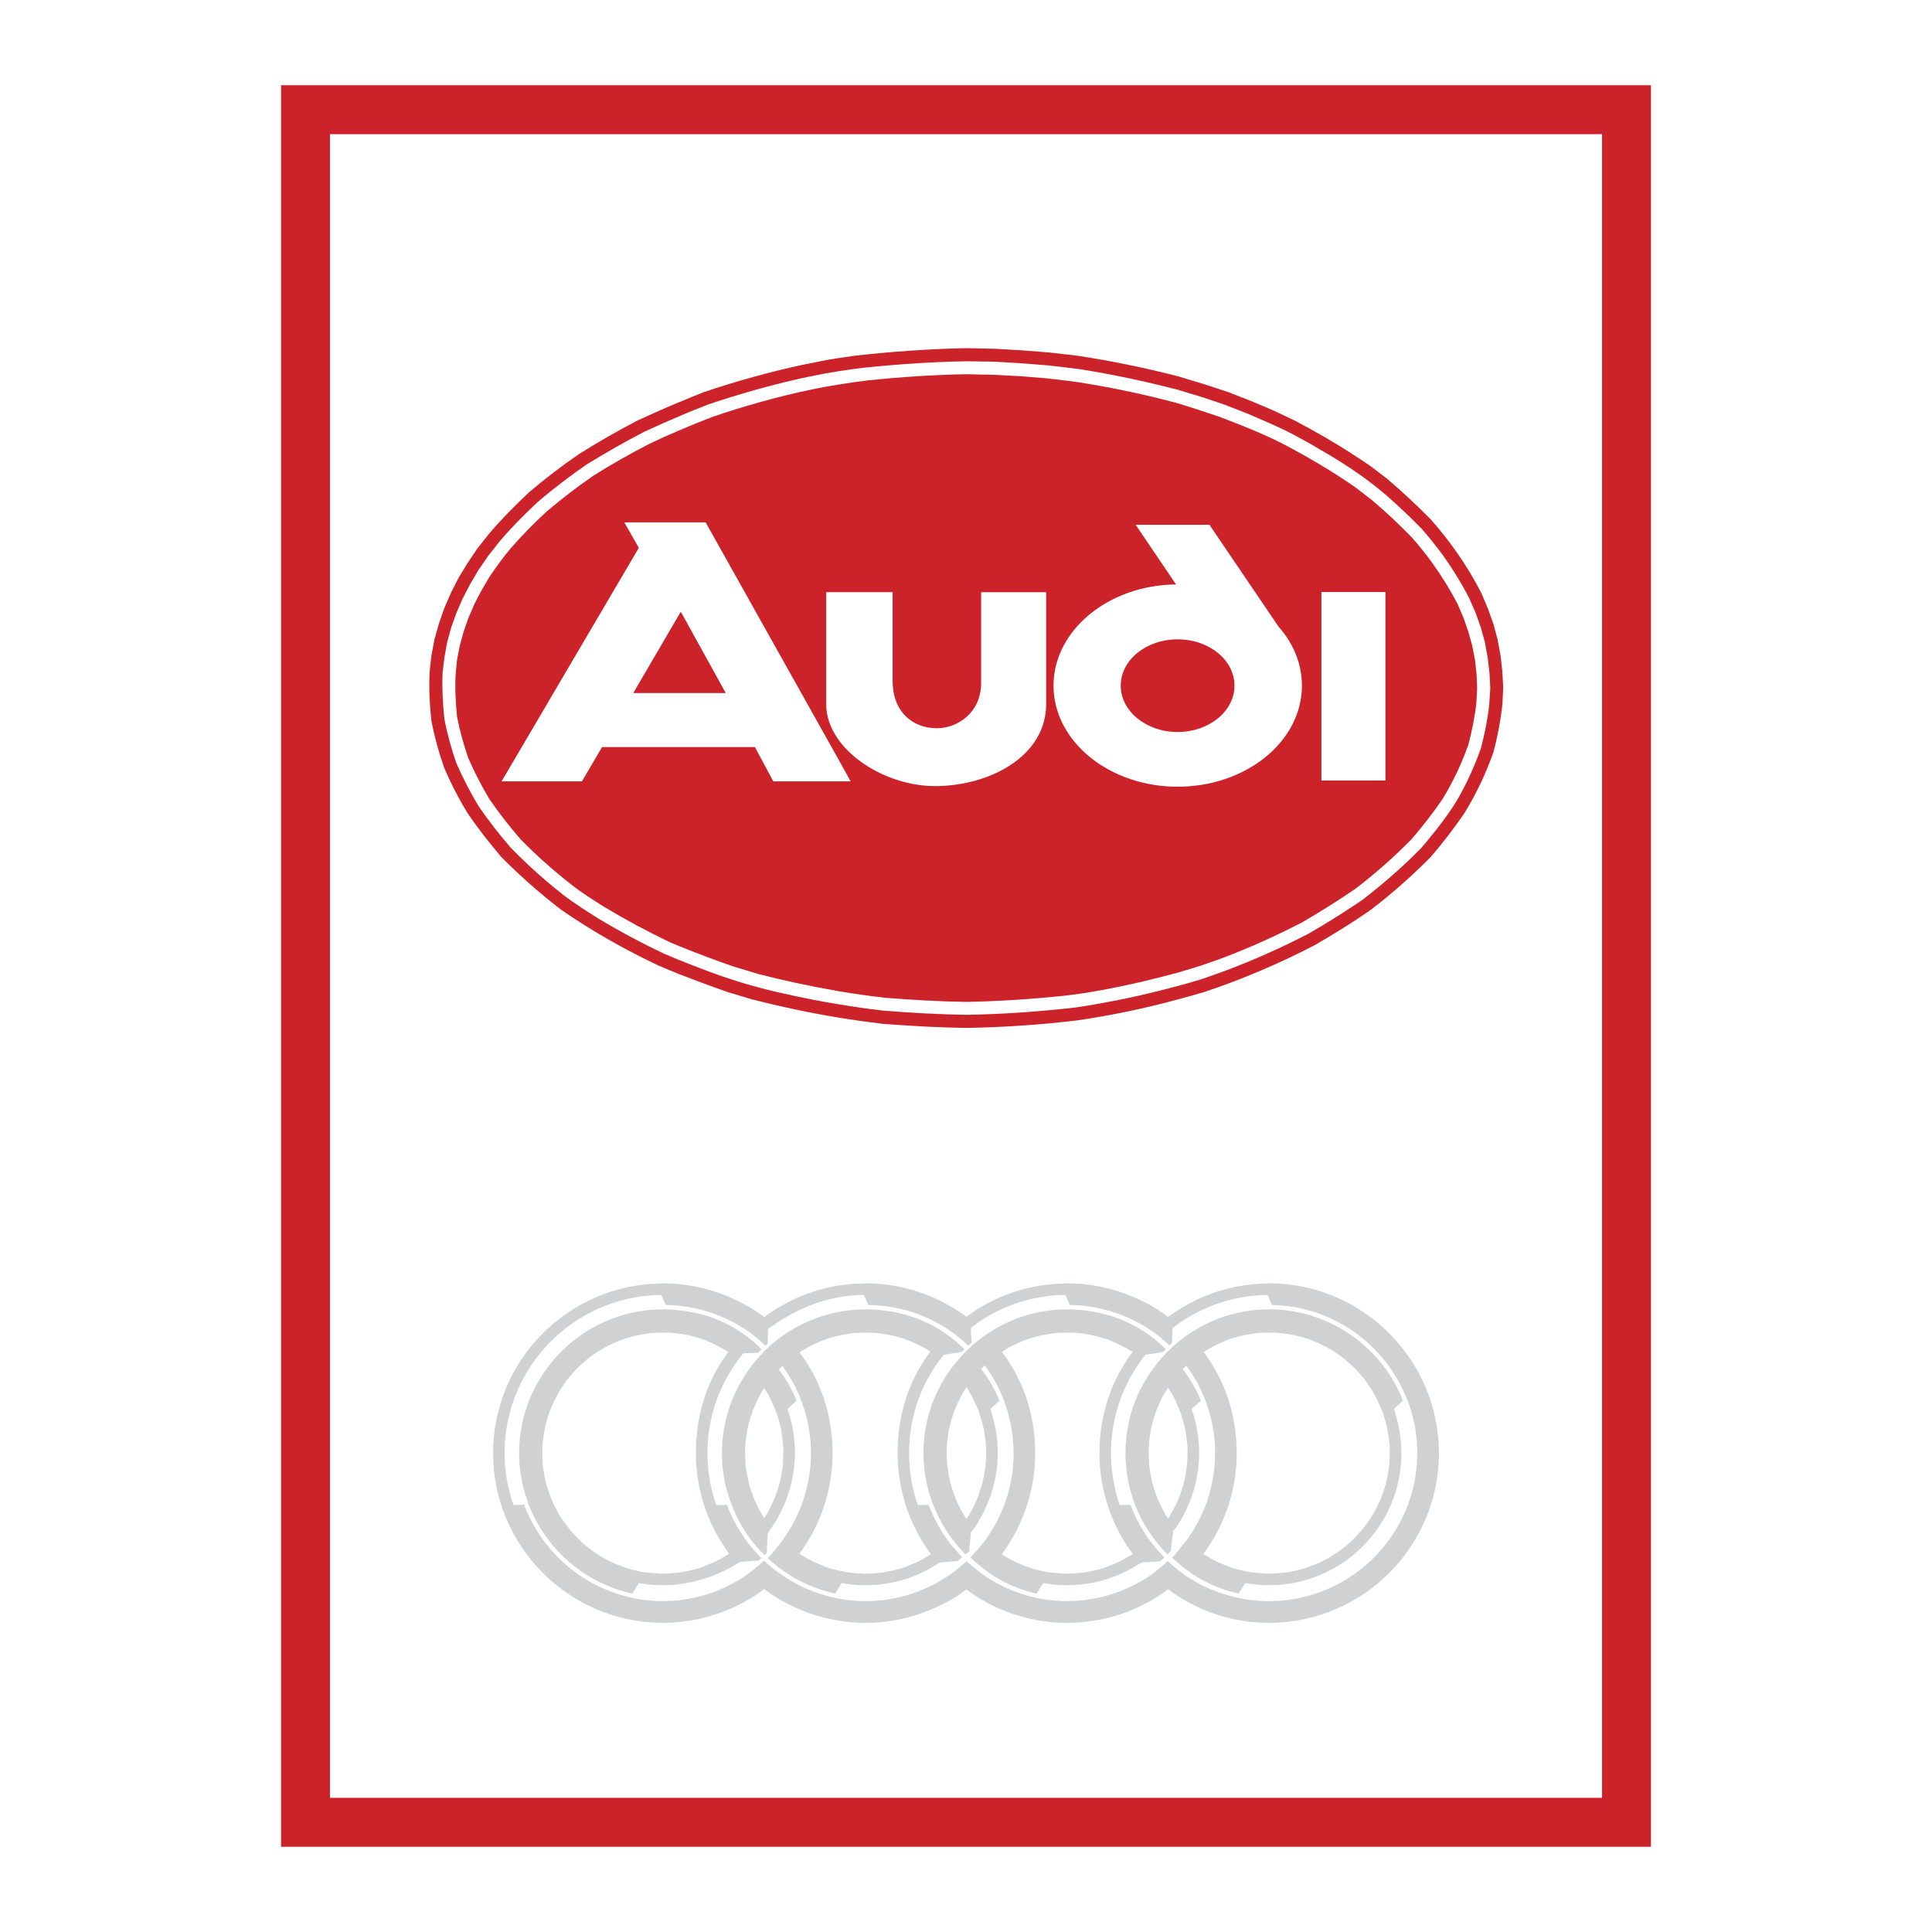
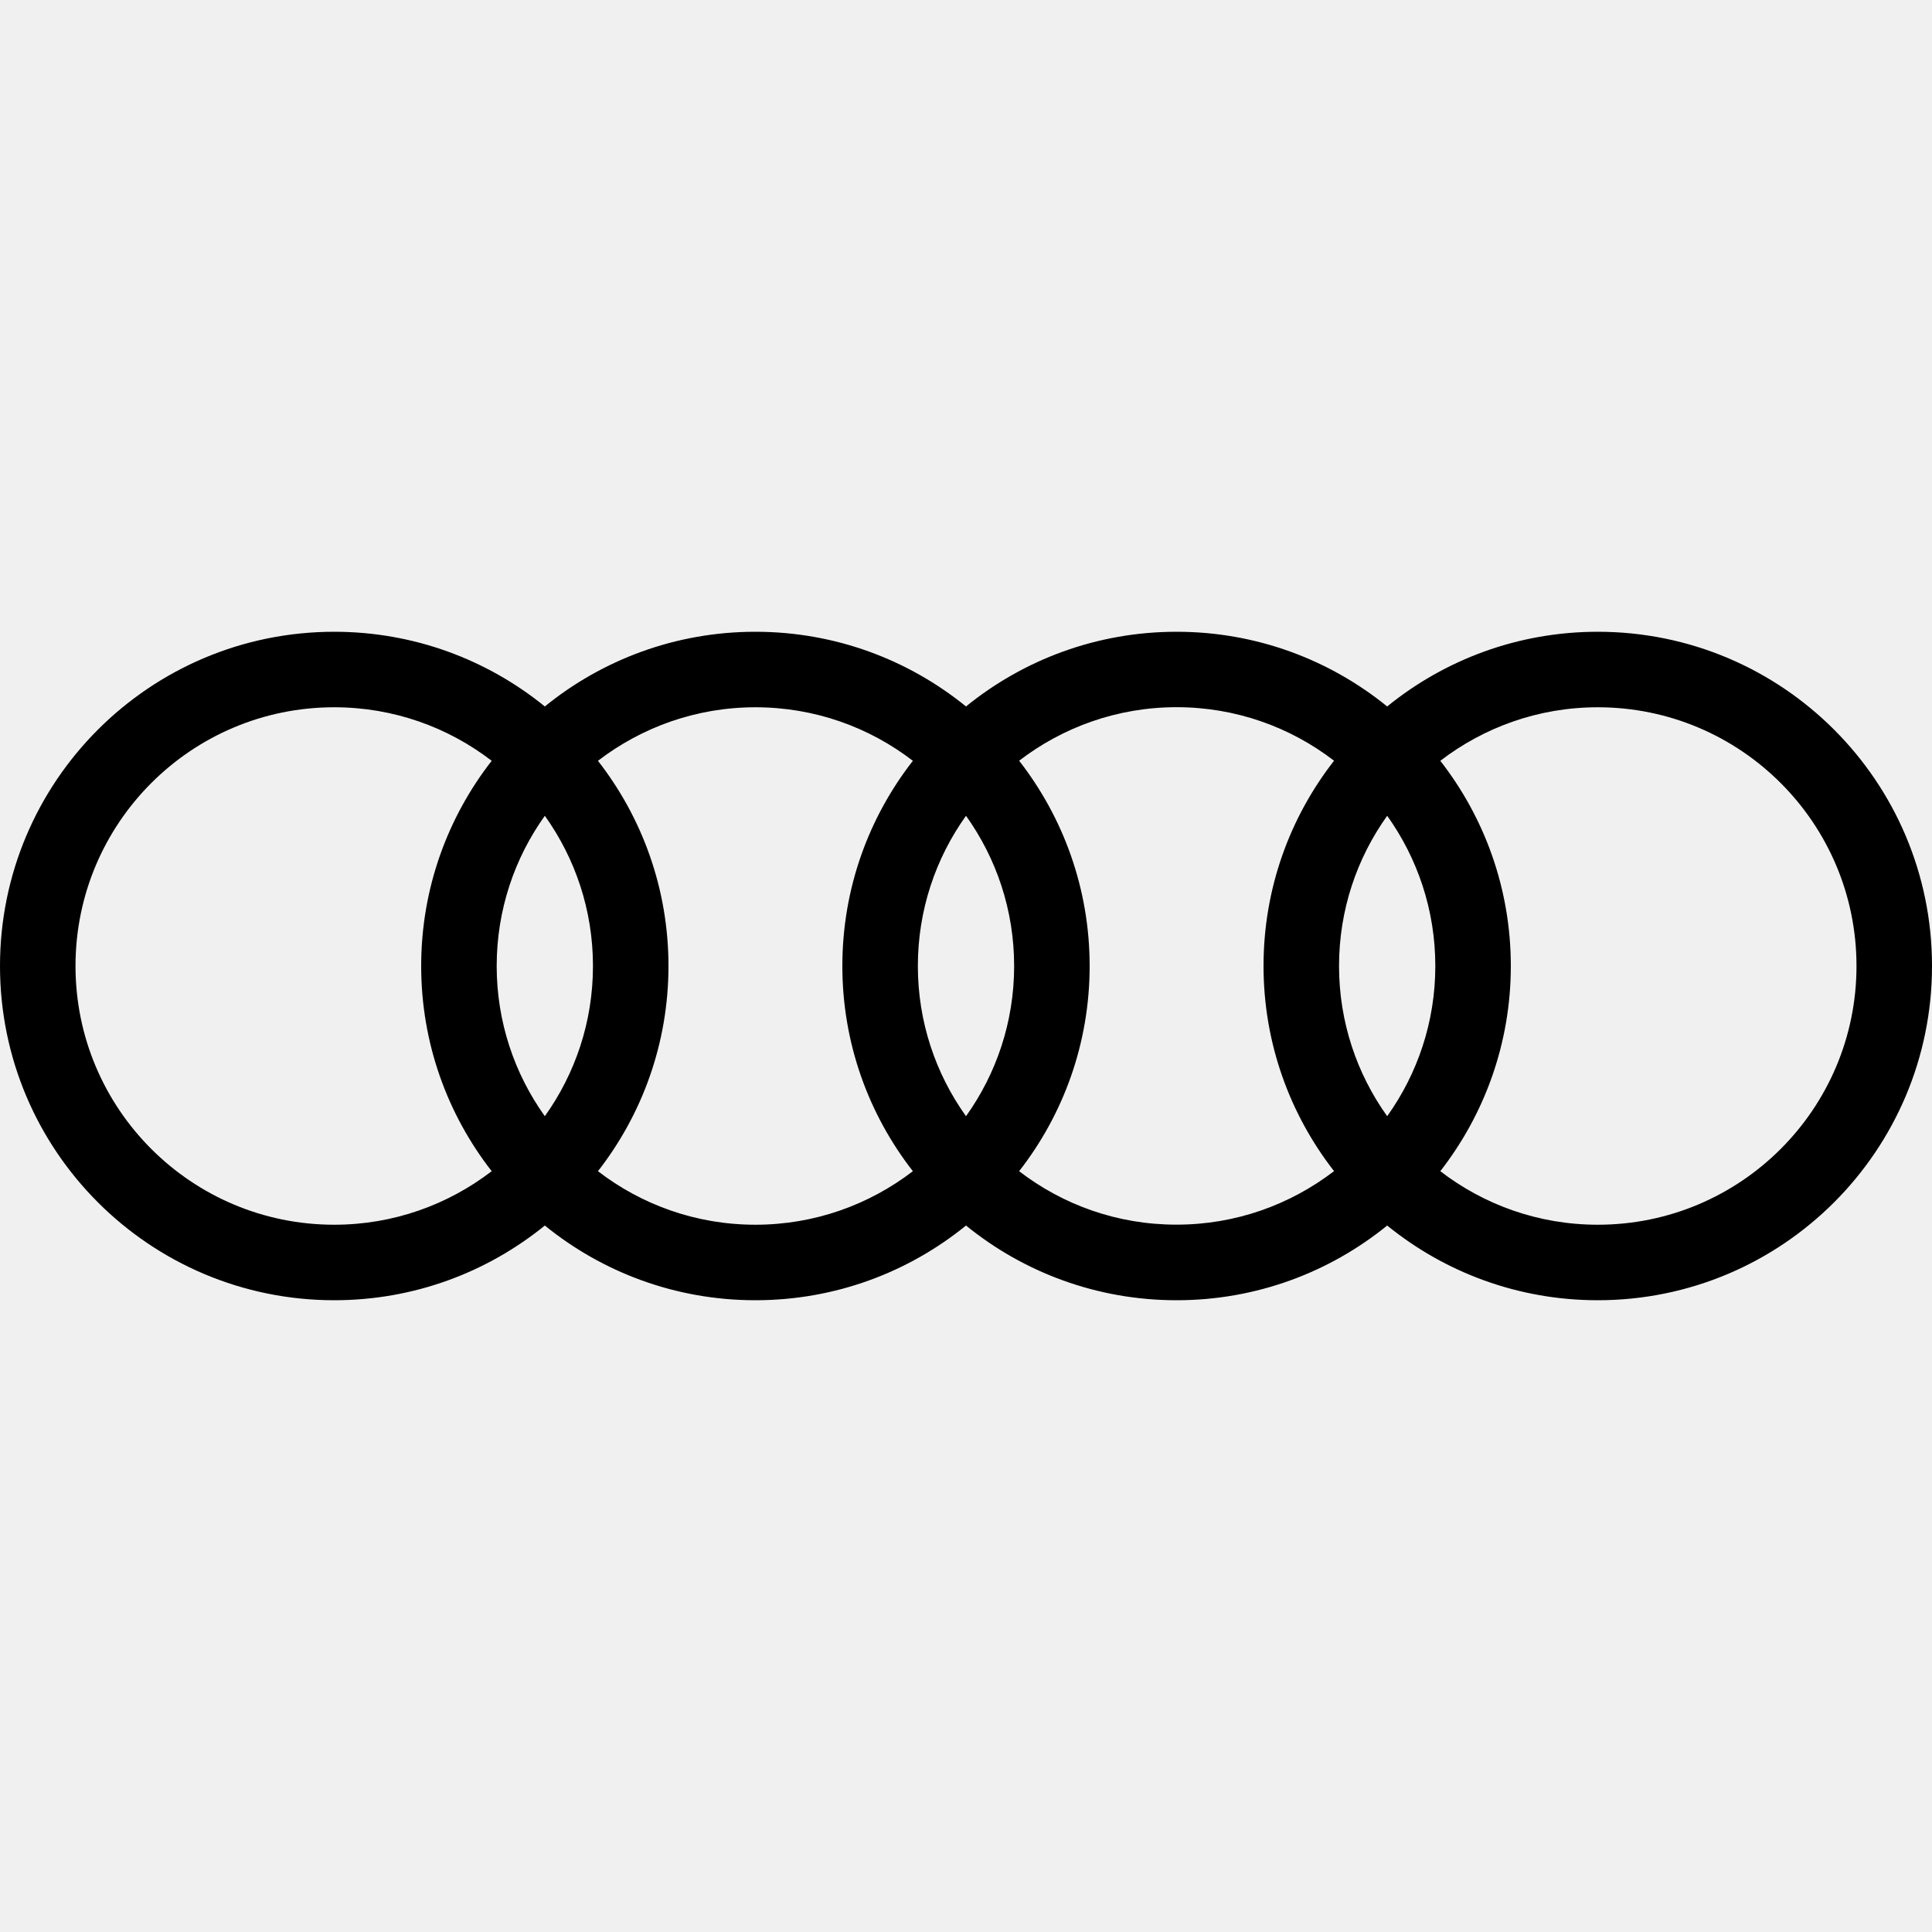
- <svg xmlns="http://www.w3.org/2000/svg" width="2500" height="2500" viewBox="0 0 192.756 192.756">
-   <g fill-rule="evenodd" clip-rule="evenodd">
-     <path fill="#fff" d="M0 0h192.756v192.756H0V0z" />
-     <path fill="#cc2229" d="M28.04 8.504h136.677v175.748H28.04V8.504z" />
-     <path fill="#fff" d="M32.92 13.385h126.916v165.986H32.92V13.385z" />
-     <path d="M147.156 65.81l-.277-1.409-.379-1.369-.475-1.369-.596-1.389a33.903 33.903 0 0 0-2.66-4.286 31.68 31.68 0 0 0-1.924-2.381 54.39 54.39 0 0 0-3.988-3.73l-1.646-1.27-.18-.119c-2.123-1.469-4.346-2.778-6.627-3.989-2.162-1.151-4.465-2.044-6.746-2.917l-2.262-.754-1.906-.595-.436-.119a94.061 94.061 0 0 0-9.902-2.044l-2.658-.317-2.66-.218-2.697-.139-2.739-.06c-3.274.06-6.548.278-9.803.615-.992.119-1.964.258-2.937.417-3.473.556-6.885 1.429-10.239 2.46-.774.238-1.548.496-2.302.754a78.271 78.271 0 0 0-3.333 1.349 66.34 66.34 0 0 0-2.997 1.35 73.364 73.364 0 0 0-5.576 3.175 58.171 58.171 0 0 0-4.663 3.571 47.93 47.93 0 0 0-3.572 3.651c-.774.913-1.468 1.885-2.143 2.877l-.813 1.389-.694 1.329-.596 1.389-.476 1.369-.377 1.369-.277 1.41-.139 1.429c-.08 1.429 0 2.857.139 4.267a29.82 29.82 0 0 0 1.131 4.147 36.016 36.016 0 0 0 2.104 4.087 46.536 46.536 0 0 0 3.096 3.989 50.577 50.577 0 0 0 5.099 4.544c1.032.813 2.164 1.528 3.274 2.222a78.187 78.187 0 0 0 6.489 3.492c.337.139.674.278.992.417 1.786.714 3.572 1.409 5.397 2.024l2.5.754c2.46.635 4.94 1.17 7.441 1.607.178.039.357.059.536.1 1.528.258 3.056.477 4.604.654 2.719.219 5.417.377 8.136.416 3.274-.059 6.528-.277 9.782-.615 2.521-.277 5.061-.793 7.541-1.348 1.25-.299 2.52-.615 3.77-.953.258-.08.537-.158.795-.238 2.559-.734 5.039-1.707 7.461-2.778a80.88 80.88 0 0 0 4.166-2.004 85.011 85.011 0 0 0 5.119-3.215c.061-.04.119-.08.18-.119a53.495 53.495 0 0 0 5.615-4.96 46.262 46.262 0 0 0 3.096-4.008 29.006 29.006 0 0 0 2.578-5.438c.357-1.369.637-2.738.795-4.146l.078-1.489-.059-1.389-.16-1.449zM83.659 77.954H77.15l-1.826-3.414H60.065l-2.004 3.414h-8.017l13.692-23.296-1.449-2.54h8.116l13.255 23.653 1.21 2.183h-1.209zm20.716-7.778c.039 5.278-5.635 8.254-11.112 8.254-3.691 0-7.66-1.905-9.604-4.623-.774-1.092-1.23-2.282-1.23-3.552V59.083H89.056v8.85c0 2.996 1.905 4.723 4.425 4.723 2.004 0 4.406-1.508 4.406-4.524v-9.048h6.488v11.092zm13.115 8.314c-6.826 0-12.381-4.524-12.381-10.08 0-5.517 5.477-10.041 12.223-10.1l-4.027-5.953h7.362l6.904 10.179c1.469 1.647 2.322 3.691 2.322 5.874 0 5.556-5.557 10.08-12.403 10.08zm20.737-.615h-6.388V59.064h6.388v18.811z" fill="#cc2229" />
-     <path fill="#cc2229" d="M67.785 61.266l-4.604 7.878h9.227l-4.485-8.116-.138.238z" />
-     <path d="M149.895 67.041l-.18-1.607-.297-1.607-.416-1.567-.557-1.548-.654-1.548c-1.389-2.698-3.016-5.04-5.041-7.342a68.993 68.993 0 0 0-4.346-4.048l-1.666-1.27c-.555-.377-1.131-.774-1.707-1.131-1.904-1.25-3.869-2.361-5.893-3.433l-2.104-.992-2.203-.933-2.281-.893-2.361-.774-2.42-.734c-.1-.04-.199-.06-.279-.08a99.805 99.805 0 0 0-10-2.043l-2.738-.318-2.738-.218-2.777-.159-2.838-.06c-3.75.079-7.401.337-11.112.754l-1.627.238-1.012.159-2.6.516a91.956 91.956 0 0 0-9.822 2.718c-.813.317-1.627.655-2.44.992-1.389.575-2.778 1.19-4.147 1.825a81.097 81.097 0 0 0-5.854 3.354 61.514 61.514 0 0 0-4.961 3.79c-1.429 1.33-2.778 2.699-4.028 4.167l-1.151 1.448-.992 1.469-.913 1.508-.754 1.488-.674 1.548-.536 1.548-.437 1.567-.298 1.607-.179 1.607c-.079 1.667 0 3.195.179 4.861.298 1.588.734 3.135 1.27 4.683a34.999 34.999 0 0 0 2.341 4.544c1.032 1.528 2.163 2.957 3.354 4.365a58.848 58.848 0 0 0 6.012 5.298c3.116 2.143 6.271 3.929 9.703 5.555.695.299 1.389.576 2.064.854 1.587.615 3.175 1.211 4.782 1.766l2.421.734c2.896.734 5.754 1.35 8.671 1.826 1.429.238 2.877.436 4.346.615 2.798.219 5.596.377 8.394.416a108.64 108.64 0 0 0 11.092-.754 83.91 83.91 0 0 0 10-2.084c.893-.236 1.807-.496 2.699-.754a77.39 77.39 0 0 0 10.973-4.662 94.805 94.805 0 0 0 3.869-2.361c.576-.377 1.152-.774 1.707-1.151a56.89 56.89 0 0 0 6.012-5.298 49.978 49.978 0 0 0 3.354-4.365 31.747 31.747 0 0 0 2.898-6.092 32.74 32.74 0 0 0 .893-4.762l.078-1.627-.079-1.605zm-1.311 3.234c-.158 1.488-.455 2.937-.834 4.385a31.68 31.68 0 0 1-2.32 5.08c-.615 1.032-1.33 2.004-2.064 2.957-.516.635-1.031 1.29-1.566 1.905-1.826 1.865-3.771 3.552-5.814 5.139-.318.218-.635.437-.953.635a78.846 78.846 0 0 1-4.484 2.778 76.285 76.285 0 0 1-8.334 3.711c-.793.297-1.607.574-2.42.852-.773.238-1.527.457-2.303.656a88.753 88.753 0 0 1-10.158 2.142c-3.652.416-7.264.674-10.934.734-2.758-.041-5.517-.199-8.255-.418a83.373 83.373 0 0 1-4.484-.635 88.751 88.751 0 0 1-5.556-1.09 38.338 38.338 0 0 1-1.984-.477c-1.429-.357-2.818-.795-4.207-1.27a104.386 104.386 0 0 1-4.127-1.569c-.496-.198-1.012-.417-1.528-.635a75.655 75.655 0 0 1-6.627-3.552c-1.151-.734-2.322-1.468-3.413-2.302a53.475 53.475 0 0 1-5.239-4.703 46.887 46.887 0 0 1-3.234-4.167 38.23 38.23 0 0 1-2.222-4.306c-.496-1.448-.913-2.917-1.191-4.425-.159-1.508-.238-3.036-.178-4.564l.178-1.508.278-1.528.397-1.468.516-1.448.635-1.469.734-1.409.853-1.448.953-1.389 1.19-1.508c1.19-1.389 2.46-2.659 3.79-3.909a61.933 61.933 0 0 1 4.822-3.691 90.177 90.177 0 0 1 5.714-3.254 92.885 92.885 0 0 1 3.572-1.587c.952-.417 1.924-.793 2.877-1.17a84.072 84.072 0 0 1 2.084-.675c3.571-1.111 7.203-2.044 10.913-2.639.933-.139 1.865-.278 2.798-.377 3.314-.337 6.627-.556 9.941-.615l2.778.04 2.738.159 2.719.218 2.996.357c3.295.516 6.549 1.21 9.783 2.044l.078.02 2.303.695 2.322.774 2.24.873c1.568.675 3.156 1.329 4.664 2.123.893.476 1.766.952 2.619 1.468a50.614 50.614 0 0 1 3.393 2.104 35.324 35.324 0 0 1 3.215 2.44 63.07 63.07 0 0 1 3.553 3.354c.654.734 1.27 1.507 1.865 2.282a35.25 35.25 0 0 1 2.936 4.722l.635 1.469.516 1.448.398 1.468.277 1.528.178 1.508.08 1.508-.102 1.629z" fill="#cc2229" />
-     <path d="M117.49 63.786c-3.135 0-5.674 2.064-5.674 4.624 0 2.54 2.539 4.624 5.674 4.624s5.676-2.083 5.676-4.624c0-2.56-2.541-4.624-5.676-4.624z" fill="#cc2229" />
-     <path d="M74.015 153.059a13.6 13.6 0 0 1-1.488-2.936l-.139.02-.932.02a16.015 16.015 0 0 1-.874-5.18c0-2.658.655-5.139 1.806-7.301a15.72 15.72 0 0 1 1.627-2.48c.04-.061.08-.119.139-.18l1.012-.039.476-.02.337-.338a30.362 30.362 0 0 0-.813-.773 11.625 11.625 0 0 0-1.151-.873 14.989 14.989 0 0 0-1.627-.953c-1.746-.854-3.69-1.309-5.833-1.389h-.794c-7.739.219-13.969 6.568-13.969 14.346v.377c.02.1.02.219.02.338v.02c0 .119.02.238.02.338v.039c.02.1.02.219.04.318v.039c.02.119.02.219.04.318v.059c.02.1.02.18.04.277 0 .041.02.061.02.1.02.08.02.158.04.258 0 .021.02.061.02.1.02.08.02.158.04.219.02.059.02.1.04.158 0 .061.02.119.04.18 0 .059.02.119.04.178 0 .039.02.1.04.158.02.061.02.139.04.199.02.039.02.08.04.119.02.1.06.178.079.277.119.377.238.715.357 1.072 1.727 4.443 5.596 7.838 10.338 8.869l.655-1.051c.654.119 1.329.197 2.023.217h.377c2.144 0 4.366-.574 6.25-1.508.497-.238.973-.516 1.409-.812l.218-.021 1.151-.078.516-.039.278-.26a16 16 0 0 1-.794-.852 12.14 12.14 0 0 1-1.154-1.53zm-1.627 2.183c-.337.197-.694.396-1.051.574a23.51 23.51 0 0 1-1.627.656 18.58 18.58 0 0 1-1.746.396c-.615.08-1.21.119-1.826.139-.139 0-.258 0-.377-.02-.496-.02-.972-.061-1.448-.119-.615-.1-1.171-.238-1.746-.396a24.019 24.019 0 0 1-1.647-.656 16.349 16.349 0 0 1-1.508-.873 16.898 16.898 0 0 1-1.369-1.07 17.567 17.567 0 0 1-1.19-1.25 23.05 23.05 0 0 1-1.012-1.41 16.557 16.557 0 0 1-.794-1.566 24.103 24.103 0 0 1-.575-1.668 18.383 18.383 0 0 1-.318-1.766c-.04-.635-.059-1.23-.04-1.865.04-.596.119-1.189.238-1.785.139-.596.277-1.15.476-1.707.218-.555.456-1.07.734-1.607.278-.516.595-.992.932-1.469.357-.455.734-.873 1.131-1.309.437-.396.853-.773 1.31-1.131.496-.338.953-.654 1.468-.934a16.912 16.912 0 0 1 1.607-.734 12.34 12.34 0 0 1 1.707-.475l1.19-.199c.278-.02.556-.02.853-.039h.992c.615.039 1.19.119 1.806.238.576.119 1.131.277 1.707.475.536.219 1.071.457 1.587.734.178.1.357.199.535.318l.12.059.139.119c-.08.119-.179.238-.258.357-1.964 2.779-2.957 6.053-2.957 9.723 0 3.533 1.092 6.807 2.957 9.525.12.178.239.338.358.516-.12.061-.239.139-.358.219z" fill="#d0d1d3" />
-     <path d="M126.619 128.037c-.119 0-.238 0-.377.02-3.631.08-6.965 1.311-9.703 3.334a20.986 20.986 0 0 0-1.072-.754 16.153 16.153 0 0 0-2.818-1.408 16.467 16.467 0 0 0-6.189-1.191c-.119 0-.258 0-.377.02a16.756 16.756 0 0 0-9.665 3.314c-.357-.258-.714-.516-1.071-.734a21.6 21.6 0 0 0-1.171-.674 15.706 15.706 0 0 0-1.667-.756 16.675 16.675 0 0 0-6.151-1.17c-.119 0-.258 0-.377.02-.635 0-1.25.061-1.865.139-2.917.377-5.615 1.529-7.877 3.215a14.548 14.548 0 0 0-1.072-.754 13.349 13.349 0 0 0-1.151-.654 16.87 16.87 0 0 0-7.877-1.965c-.139 0-.258 0-.377.02-9.167.199-16.568 7.719-16.568 16.926 0 9.188 7.401 16.709 16.568 16.926h.377c2.203 0 4.306-.436 6.25-1.209a17.394 17.394 0 0 0 1.627-.734c.397-.219.773-.438 1.151-.676.377-.238.734-.494 1.072-.754a16.784 16.784 0 0 0 7.877 3.215c.615.1 1.23.139 1.865.158h.377c2.183 0 4.247-.416 6.151-1.17a16.203 16.203 0 0 0 1.667-.754c.397-.199.794-.416 1.171-.654.357-.238.714-.496 1.071-.754a16.753 16.753 0 0 0 9.665 3.332h.377a16.83 16.83 0 0 0 6.189-1.17 17.822 17.822 0 0 0 2.818-1.428c.357-.238.734-.477 1.072-.756a16.741 16.741 0 0 0 9.703 3.354h.377c9.326 0 16.945-7.6 16.945-16.926s-7.619-16.948-16.945-16.948zm14.781 16.945c0 8.137-6.646 14.764-14.781 14.764h-.377c-.119 0-.238-.02-.357-.02h-.041c-.098 0-.217-.02-.336-.02h-.039c-.1-.02-.219-.02-.318-.039h-.061c-.098-.021-.197-.021-.297-.041h-.08a1.507 1.507 0 0 0-.277-.039c-.039-.02-.059-.02-.1-.02-.078-.021-.178-.021-.258-.041-.039-.02-.078-.02-.119-.02l-.238-.059c-.039 0-.078 0-.119-.021-.098-.02-.178-.039-.277-.059-2.619-.596-4.9-1.785-6.785-3.592l-.041-.039c-.178.197-.555.535-1.031.912-.199.158-.396.318-.615.477-.693.477-1.428.893-2.203 1.25a14.717 14.717 0 0 1-6.189 1.369h-.377-.02c-.121 0-.24-.02-.359-.02h-.02c-.119 0-.217-.02-.336-.02h-.041c-.1-.02-.217-.02-.336-.039h-.061c-.1-.021-.197-.021-.297-.041h-.061c-.1-.02-.197-.039-.297-.039-.02-.02-.061-.02-.08-.02-.1-.021-.178-.021-.277-.041-.039-.02-.059-.02-.1-.02-.078-.02-.178-.039-.258-.059-.039 0-.08 0-.119-.021-.078-.02-.178-.039-.258-.059a14.79 14.79 0 0 1-5.158-2.303c-.537-.436-1.033-.832-1.569-1.289-.396.338-.753.635-1.091.912-.218.16-.417.318-.615.457-.179.119-.377.238-.556.357a13.35 13.35 0 0 1-1.667.893 14.461 14.461 0 0 1-6.151 1.35h-.377c-.119 0-.238-.02-.356-.02h-.04c-.1 0-.218-.02-.337-.02h-.04c-.1-.02-.218-.02-.317-.039h-.06c-.1-.021-.199-.021-.317-.041h-.06c-.1-.02-.199-.039-.298-.039 0 0-.02-.02-.04-.02h-.04c-.079-.021-.178-.021-.277-.041-.02-.02-.06-.02-.1-.02a5.222 5.222 0 0 0-.258-.059c-.04 0-.079 0-.099-.021-.1-.02-.179-.039-.278-.059a14.86 14.86 0 0 1-6.826-3.65v-.02c-.317.277-.437.416-1.072.932-.159.119-.357.277-.615.457a8.455 8.455 0 0 1-.536.377 26.75 26.75 0 0 1-1.627.893 14.702 14.702 0 0 1-6.25 1.389h-.397c-.119 0-.238-.02-.357-.02h-.02c-.119 0-.238-.02-.357-.02h-.02c-.119-.02-.219-.02-.338-.039h-.059c-.099-.021-.199-.021-.298-.041h-.08a1.156 1.156 0 0 0-.277-.039c-.04-.02-.06-.02-.08-.02-.099-.021-.198-.021-.278-.041-.04-.02-.079-.02-.099-.02a5.498 5.498 0 0 1-.258-.059c-.04 0-.08 0-.119-.021-.08-.02-.179-.039-.258-.059-4.862-1.111-8.83-4.643-10.557-9.246l-1.052.039a15.531 15.531 0 0 1-.893-5.18c0-8.572 6.886-15.576 15.418-15.775h.219l.437.994c2.183.039 4.167.516 5.972 1.348.556.258 1.091.537 1.627.873.397.238.773.518 1.151.795.377.297.734.596 1.072.932.06.02.099.061.139.1l.218-.178.04-1.469c2.322-1.688 4.762-2.838 7.48-3.234.615-.1 1.23-.139 1.865-.16h.219l.437.994c2.143.039 4.107.496 5.874 1.289.575.258 1.131.555 1.667.893.199.119.397.258.596.377 0 .02-.02.02-.02.02.02 0 .02 0 .06.02.178.119.357.26.536.377.099.08.198.18.317.26.02.02.04.039.02.059 0-.02.02-.02.02-.02.317.238.615.516.893.773l.298-.238c.1-.1-.1-1.469 0-1.547a15.52 15.52 0 0 1 9.188-3.256h.217l.438.994c2.162.039 4.146.516 5.912 1.309a14.847 14.847 0 0 1 2.818 1.688c.357.297.734.594 1.072.912.059.059.098.1.158.139l.238-.297.059-1.449a15.604 15.604 0 0 1 9.248-3.295h.217l.438.994c6.072.119 11.25 3.908 13.414 9.246.039.1.078.178.119.277 0 .02.02.039.02.039.039.1.059.199.1.279 0 .02.02.059.02.078.039.08.059.16.1.258 0 .02.02.061.02.08.02.08.059.158.078.238.021.039.021.1.041.158l.059.18c.02.059.02.119.041.158a.57.57 0 0 1 .039.178c.02.08.039.141.059.199 0 .039.02.1.02.158.021.061.041.139.061.219 0 .039.02.08.02.119l.061.238c0 .039 0 .08.02.119 0 .078.02.178.039.258v.1c.02.078.039.178.039.277.021.02.021.059.021.078.02.1.02.199.039.299v.059c.02.1.02.219.039.318v.039c0 .119 0 .238.02.357v.02c0 .119 0 .238.02.357v.02c-.007.125-.007.244-.007.382z" fill="#d0d1d3" />
-     <path d="M127.055 130.637H126.242c-3.771.1-7.184 1.666-9.703 4.168a15.52 15.52 0 0 0-1.072 1.189c-1.33 1.666-2.322 3.611-2.818 5.754a14.557 14.557 0 0 0-.357 3.234v.377c0 .1 0 .219.021.338v.02c0 .119 0 .238.02.338v.039c0 .1.02.219.039.318v.039c0 .119.02.219.02.318.021.02.021.039.021.059.02.1.02.18.039.277 0 .041 0 .061.02.1 0 .08.02.158.039.258 0 .021 0 .061.02.1 0 .08.021.158.041.219 0 .059.02.1.02.158l.059.18v.098c.021.021.021.041.021.08.02.039.039.1.039.158.02.061.039.139.059.199.02.039.02.08.041.119.02.1.039.178.078.277.1.377.219.715.357 1.072a14.132 14.132 0 0 0 2.223 3.828c.318.398.654.775 1.031 1.152 0-.02.02-.041.041-.061.098-.119.258-.357.297-.396.02-.615.178-1.33.199-1.924l.277-.279c1.428-2.104 2.322-4.703 2.322-7.461 0-1.547-.26-3.035-.756-4.404l.934-.834c-.438-1.111-1.072-2.182-1.807-3.154.041-.039.08-.08.119-.119.08-.08.16-.139.238-.219.715.973 1.33 2.045 1.787 3.195.039.1.078.178.119.277 0 .02 0 .039.02.039.02.1.059.199.1.279 0 .02 0 .059.02.078.02.08.059.16.078.258.021.02.021.061.041.08l.059.238c.02.039.039.1.061.158.02.061.02.119.039.18.02.059.039.119.059.158 0 .059.021.119.041.178.02.08.02.141.039.199.02.039.02.1.039.158.021.061.041.139.061.219 0 .039 0 .08.02.119.02.078.02.158.039.238 0 .039.021.08.021.119.02.078.039.178.039.258.02.039.02.059.02.1.02.078.02.178.039.277 0 .02 0 .059.02.078 0 .1.021.199.021.299 0 .02.02.039.02.059 0 .1.02.219.02.318v.039c.02.119.02.238.02.357v.02c.02.119.02.238.02.357v.397c0 3.256-1.051 6.271-2.857 8.711-.615.695-1.031 1.33-1.408 1.727 1.865 1.787 4.008 2.996 6.627 3.572l.654-1.051c.656.119 1.33.197 2.006.217h.377c7.262 0 13.195-5.912 13.195-13.176 0-1.547-.277-3.035-.754-4.404l.912-.834c-2.048-5.198-7.05-8.929-12.923-9.106zm-8.811 11.925c.1.596.18 1.189.238 1.785 0 .635 0 1.23-.059 1.865-.08.596-.18 1.172-.318 1.766a16.138 16.138 0 0 1-.555 1.668 23.229 23.229 0 0 1-.814 1.566c-.059.1-.119.199-.197.299-.061-.1-.139-.199-.199-.299a16.788 16.788 0 0 1-.793-1.566c-.041-.061-.061-.139-.08-.199a14.106 14.106 0 0 1-.496-1.469 18.383 18.383 0 0 1-.318-1.766 19.675 19.675 0 0 1-.039-1.865c.039-.596.119-1.189.219-1.785.139-.596.297-1.15.496-1.707.039-.119.078-.238.139-.338.178-.436.357-.852.576-1.27.158-.277.336-.535.496-.793.178.258.336.516.496.793.277.537.496 1.053.713 1.607.198.558.356 1.113.495 1.708zm20.36 3.651c-.08.596-.178 1.172-.318 1.766a23.083 23.083 0 0 1-.574 1.668 16.216 16.216 0 0 1-.795 1.566 21.94 21.94 0 0 1-1.012 1.41c-.377.436-.773.854-1.189 1.25-.457.396-.893.734-1.369 1.07-.496.318-.992.615-1.508.873a24.25 24.25 0 0 1-1.648.656c-.574.158-1.131.297-1.727.396-.635.08-1.209.119-1.844.139-.119 0-.238 0-.377-.02-.477-.02-.953-.061-1.449-.119a18.9 18.9 0 0 1-1.746-.396 23.114 23.114 0 0 1-1.627-.656 18.102 18.102 0 0 1-1.369-.773 16.766 16.766 0 0 0 3.334-10.061c0-3.828-1.172-7.262-3.295-10.08.258-.178.535-.336.814-.496a19.021 19.021 0 0 1 1.586-.734 14.222 14.222 0 0 1 1.707-.475l1.211-.199c.277-.02.557-.02.834-.039h1.012c.596.039 1.189.119 1.785.238s1.15.277 1.707.475c.555.219 1.072.457 1.607.734.516.279.992.596 1.469.934.455.357.873.734 1.309 1.131.396.436.773.854 1.131 1.309.338.477.654.953.934 1.469.277.537.516 1.053.734 1.607.197.557.355 1.111.475 1.707s.199 1.189.238 1.785c.018.634-.001 1.23-.04 1.865z" fill="#d0d1d3" />
-     <path d="M112.787 150.123l-.139.02-.932.02a15.988 15.988 0 0 1-.873-5.18c0-2.639.654-5.139 1.805-7.342a17.37 17.37 0 0 1 1.627-2.48l1.191-.178.576-.1.277-.258a12.945 12.945 0 0 0-3.672-2.619c-1.725-.834-3.65-1.289-5.773-1.369h-.793c-4.346.119-8.195 2.184-10.736 5.338a13.899 13.899 0 0 0-1.171 1.646 14.511 14.511 0 0 0-1.667 4.088 14.797 14.797 0 0 0-.377 3.273c0 .119.02.238.02.357V145.717c.02.119.02.238.04.338v.039c0 .1.02.219.02.318v.039c.02.119.02.219.04.318v.059c.02.1.04.18.04.277.02.041.02.061.02.1.02.08.04.158.04.258.02.021.02.061.02.1.02.08.04.158.04.219.02.059.02.1.04.158.021.061.021.119.04.18.02.039.02.078.02.119.02.02.02.039.02.059.02.039.02.1.04.158.02.061.04.139.06.199 0 .039.02.08.02.119.04.1.06.178.08.277.119.377.238.715.377 1.072a14.18 14.18 0 0 0 1.071 2.201 15.77 15.77 0 0 0 1.171 1.668c.298.377.635.734.972 1.092.099-.08.337-.238.377-.279.02-.594.139-1.289.158-1.904l.318-.396c1.449-2.123 2.361-4.742 2.381-7.521 0-1.547-.277-3.035-.754-4.404l.912-.834c-.436-1.111-1.09-2.201-1.824-3.174.039-.041.059-.061.1-.1.078-.08.178-.158.258-.238a13.921 13.921 0 0 1 1.805 3.215c.039.1.08.178.119.277 0 .02 0 .039.02.039.02.1.041.199.08.279 0 .02.02.059.02.078.039.08.059.16.08.258.02.02.02.061.039.08.02.08.039.158.08.238 0 .039.02.1.039.158.02.061.039.119.061.18 0 .059.02.119.039.158.02.059.02.119.039.178.02.08.039.141.039.199.02.039.039.1.039.158.021.061.041.139.061.219 0 .039.02.08.02.119.02.078.041.158.041.238.02.039.02.08.02.119.02.078.039.178.059.258v.1c.02.078.041.178.041.277 0 .02.02.059.02.078 0 .1.02.199.039.299v.059c0 .1.02.219.02.318v.039c.02.119.02.238.041.357v.397c.02.119.02.238.02.377 0 3.275-1.072 6.291-2.877 8.752-.537.635-.357.516-1.429 1.646 1.865 1.785 3.968 3.035 6.587 3.611l.674-1.051c.656.119 1.311.197 2.006.217h.377c2.242 0 4.346-.555 6.189-1.547.318-.158.596-.338.895-.516l.396-.219 1.527-.08.277-.02c.18-.178.238-.219.418-.396a12.408 12.408 0 0 1-.695-.754 14.266 14.266 0 0 1-2.686-4.503zm-14.642-7.561c.119.596.178 1.189.238 1.785.02.635 0 1.23-.061 1.865a13.748 13.748 0 0 1-.316 1.766c-.16.576-.338 1.111-.557 1.668a16.665 16.665 0 0 1-.793 1.566c-.08.1-.159.219-.238.338-.079-.119-.158-.238-.218-.338a23.47 23.47 0 0 1-.814-1.566c-.02-.039-.02-.1-.04-.139a15.449 15.449 0 0 1-.516-1.529 18.383 18.383 0 0 1-.318-1.766c-.059-.635-.059-1.23-.059-1.865.059-.596.119-1.189.238-1.785.139-.596.297-1.15.476-1.707.06-.139.119-.277.179-.396.159-.416.357-.814.556-1.211.159-.297.337-.574.516-.854.179.279.357.557.516.854.278.537.516 1.053.735 1.607.177.557.337 1.112.476 1.707zm14.503 12.7c-.316.199-.635.377-.992.555-.535.238-1.07.457-1.627.656-.574.158-1.15.297-1.746.396-.615.08-1.209.119-1.824.139-.119 0-.258 0-.377-.02-.496-.02-.953-.061-1.449-.119-.596-.1-1.172-.238-1.746-.396a23.114 23.114 0 0 1-1.627-.656 11.442 11.442 0 0 1-1.311-.754 16.913 16.913 0 0 0 3.334-10.08c0-3.85-1.191-7.281-3.314-10.1.238-.178.496-.338.754-.477a17.143 17.143 0 0 1 1.607-.734 14.12 14.12 0 0 1 1.707-.475l1.191-.199c.297-.02.574-.02.854-.039h.992c.613.039 1.189.119 1.805.238.576.119 1.131.277 1.707.475.555.219 1.07.457 1.588.734.178.08.336.18.475.279.061.039.119.059.18.098l.197.061c-.119.178-.258.338-.377.516-1.904 2.738-2.955 6.012-2.955 9.623 0 3.533 1.09 6.826 2.955 9.545.139.18.258.338.377.516-.12.079-.239.159-.378.218z" fill="#d0d1d3" />
-     <path d="M95.346 154.627l-.496-.555c-.238-.299-.456-.617-.675-.934a14.91 14.91 0 0 1-1.528-3.016l-.139.02-.933.02a15.52 15.52 0 0 1-.873-5.18c0-2.678.655-5.158 1.806-7.342a17.41 17.41 0 0 1 1.647-2.48h.02l1.171-.178.595-.1.278-.258a16.768 16.768 0 0 0-.873-.812 11.85 11.85 0 0 0-1.171-.873 11.278 11.278 0 0 0-1.667-.953c-1.707-.834-3.631-1.27-5.715-1.35H85.98c-.635.02-1.25.08-1.865.178a14.383 14.383 0 0 0-7.877 4.01 20.51 20.51 0 0 0-1.072 1.209 14.026 14.026 0 0 0-1.151 1.688 13.963 13.963 0 0 0-1.627 4.068 14.065 14.065 0 0 0-.357 3.193v.377c0 .1 0 .219.02.338v.02c0 .119 0 .238.02.338v.039c0 .1.02.219.02.318 0 .02 0 .039.02.039 0 .119.02.219.02.318 0 .02.02.039.02.059 0 .1.02.18.04.277v.1c.02.08.04.158.06.258 0 .021 0 .061.02.1 0 .08.02.158.04.219 0 .059.02.1.02.158.02.061.04.119.04.18 0 .02.02.039.02.039 0 .039.02.08.02.139.02.039.04.1.04.158.02.061.04.139.06.199.02.039.02.08.04.119.02.1.04.178.059.277h.021c.099.377.218.715.357 1.072.297.754.635 1.469 1.032 2.143.337.576.714 1.131 1.151 1.666.337.418.695.814 1.072 1.191.02 0 .02.02.04.02.08.08.139-.238.218-.178l.094-1.965c.139-.258.218-.396.357-.535a13.44 13.44 0 0 0 2.361-7.482c0-1.547-.258-3.035-.754-4.404l.913-.834c-.417-1.092-1.052-2.143-1.766-3.115.059-.039.099-.1.159-.158.06-.061.139-.119.198-.18.714.973 1.31 2.025 1.766 3.156.04.1.06.178.099.277.02.02.02.039.02.039.04.1.08.199.099.279.02.02.02.059.02.078.04.08.06.16.1.258 0 .02.02.061.02.08.04.08.06.158.08.238.02.039.04.1.04.158l.06.18c.02.059.04.119.04.158l.06.178c0 .08.02.141.039.199.02.039.02.1.04.158.02.061.02.139.04.219.02.039.02.08.02.119l.06.238c0 .039.02.08.02.119.02.078.02.178.04.258 0 .039.02.059.02.1 0 .078.02.178.04.277v.078c.02.1.02.199.04.299v.059c.02.1.02.219.04.318v.039c0 .119.02.238.02.357v.02c0 .119.02.238.02.357v.397a14.69 14.69 0 0 1-2.838 8.691c-.556.734-.992 1.311-1.468 1.787a14.216 14.216 0 0 0 6.727 3.531l.655-1.051c.04.02.099.02.139.02.615.119 1.23.178 1.865.197h.377c2.222 0 4.326-.555 6.151-1.527.238-.119.457-.258.674-.377l.556-.357.437-.039 1.171-.1.218-.02c.179-.199.238-.18.437-.357l-.119-.119-.542-.634zm-17.422-12.065c.099.596.179 1.189.218 1.785.02.635 0 1.23-.04 1.865-.08.596-.179 1.172-.318 1.766a16.755 16.755 0 0 1-.575 1.668 16.438 16.438 0 0 1-.794 1.566c-.059.08-.119.16-.178.26-.04-.1-.1-.18-.159-.26a16.547 16.547 0 0 1-.793-1.566l-.119-.299a16.27 16.27 0 0 1-.457-1.369 18.073 18.073 0 0 1-.317-1.766c-.04-.635-.06-1.23-.04-1.865.04-.596.119-1.189.219-1.785.139-.596.297-1.15.496-1.707.02-.1.059-.178.099-.258.178-.457.397-.893.615-1.35.159-.258.297-.516.457-.754.159.238.317.496.476.754.258.537.496 1.053.714 1.607.198.558.357 1.113.496 1.708zm14.585 12.739c-.298.18-.615.357-.933.516-.555.238-1.071.457-1.646.656-.576.158-1.151.297-1.747.396-.615.08-1.19.119-1.825.139-.119 0-.258 0-.377-.02-.476-.02-.952-.061-1.448-.119-.139-.02-.278-.061-.417-.08-.437-.1-.873-.197-1.329-.316a23.51 23.51 0 0 1-1.627-.656 24.09 24.09 0 0 1-1.409-.793 16.833 16.833 0 0 0 3.314-10.041c0-3.828-1.171-7.242-3.294-10.059.278-.18.576-.357.873-.518a14.588 14.588 0 0 1 1.587-.734 14.07 14.07 0 0 1 1.707-.475l.178-.041 1.012-.158c.298-.02.576-.02.853-.039h.992c.615.039 1.21.119 1.806.238.595.119 1.151.277 1.706.475.556.219 1.072.457 1.608.734.139.08.277.16.417.238.08.061.159.1.218.139l.079.1c-.099.139-.198.258-.297.396-1.945 2.76-2.957 6.053-2.957 9.703 0 3.533 1.091 6.826 2.957 9.564.139.18.258.338.377.516-.12.081-.24.161-.378.239z" fill="#d0d1d3" />
-   </g>
+ <svg xmlns="http://www.w3.org/2000/svg" role="img" viewBox="0 0 24 24">
+   <path d="M19.848,7.848c-0.992,0-1.902,0.348-2.616,0.928c-0.714-0.58-1.624-0.928-2.616-0.928 c-0.992,0-1.902,0.348-2.616,0.928c-0.714-0.58-1.624-0.928-2.616-0.928c-0.992,0-1.902,0.348-2.616,0.928 c-0.714-0.58-1.624-0.928-2.616-0.928C1.859,7.848,0,9.707,0,12s1.859,4.152,4.152,4.152c0.992,0,1.902-0.348,2.616-0.928 c0.714,0.58,1.624,0.928,2.616,0.928c0.992,0,1.902-0.348,2.616-0.928c0.714,0.58,1.624,0.928,2.616,0.928 c0.992,0,1.902-0.348,2.616-0.928c0.714,0.58,1.624,0.928,2.616,0.928C22.141,16.152,24,14.293,24,12S22.141,7.848,19.848,7.848z M17.232,13.866c-0.376-0.526-0.598-1.17-0.598-1.866c0-0.696,0.222-1.34,0.598-1.866c0.376,0.526,0.598,1.17,0.598,1.866 C17.83,12.696,17.608,13.34,17.232,13.866z M12,13.866c-0.376-0.526-0.598-1.17-0.598-1.866c0-0.696,0.222-1.34,0.598-1.866 c0.376,0.526,0.598,1.17,0.598,1.866C12.598,12.696,12.376,13.34,12,13.866z M6.768,13.866C6.392,13.34,6.17,12.696,6.17,12 c0-0.696,0.222-1.34,0.598-1.866C7.144,10.66,7.366,11.304,7.366,12C7.366,12.696,7.144,13.34,6.768,13.866z M0.938,12 c0-1.775,1.439-3.214,3.214-3.214c0.736,0,1.414,0.248,1.956,0.665C5.56,10.154,5.232,11.039,5.232,12 c0,0.961,0.328,1.846,0.876,2.549c-0.542,0.416-1.22,0.665-1.956,0.665C2.377,15.214,0.938,13.775,0.938,12z M7.428,14.549 C7.976,13.846,8.304,12.961,8.304,12c0-0.961-0.328-1.846-0.876-2.549c0.542-0.416,1.22-0.665,1.956-0.665 c0.736,0,1.414,0.248,1.956,0.665c-0.549,0.704-0.876,1.588-0.876,2.549c0,0.961,0.328,1.846,0.876,2.549 c-0.542,0.416-1.22,0.665-1.956,0.665C8.648,15.214,7.97,14.966,7.428,14.549z M12.66,14.549c0.549-0.704,0.876-1.588,0.876-2.549 c0-0.961-0.328-1.846-0.876-2.55c0.542-0.416,1.22-0.665,1.956-0.665s1.414,0.248,1.956,0.665 c-0.549,0.704-0.876,1.588-0.876,2.549c0,0.961,0.328,1.846,0.876,2.549c-0.542,0.416-1.22,0.665-1.956,0.665 C13.88,15.214,13.202,14.966,12.66,14.549z M19.848,15.214c-0.736,0-1.414-0.248-1.956-0.665c0.548-0.704,0.876-1.588,0.876-2.549 c0-0.961-0.328-1.846-0.876-2.549c0.542-0.416,1.22-0.665,1.956-0.665c1.775,0,3.214,1.439,3.214,3.214 S21.623,15.214,19.848,15.214z" />
</svg>
